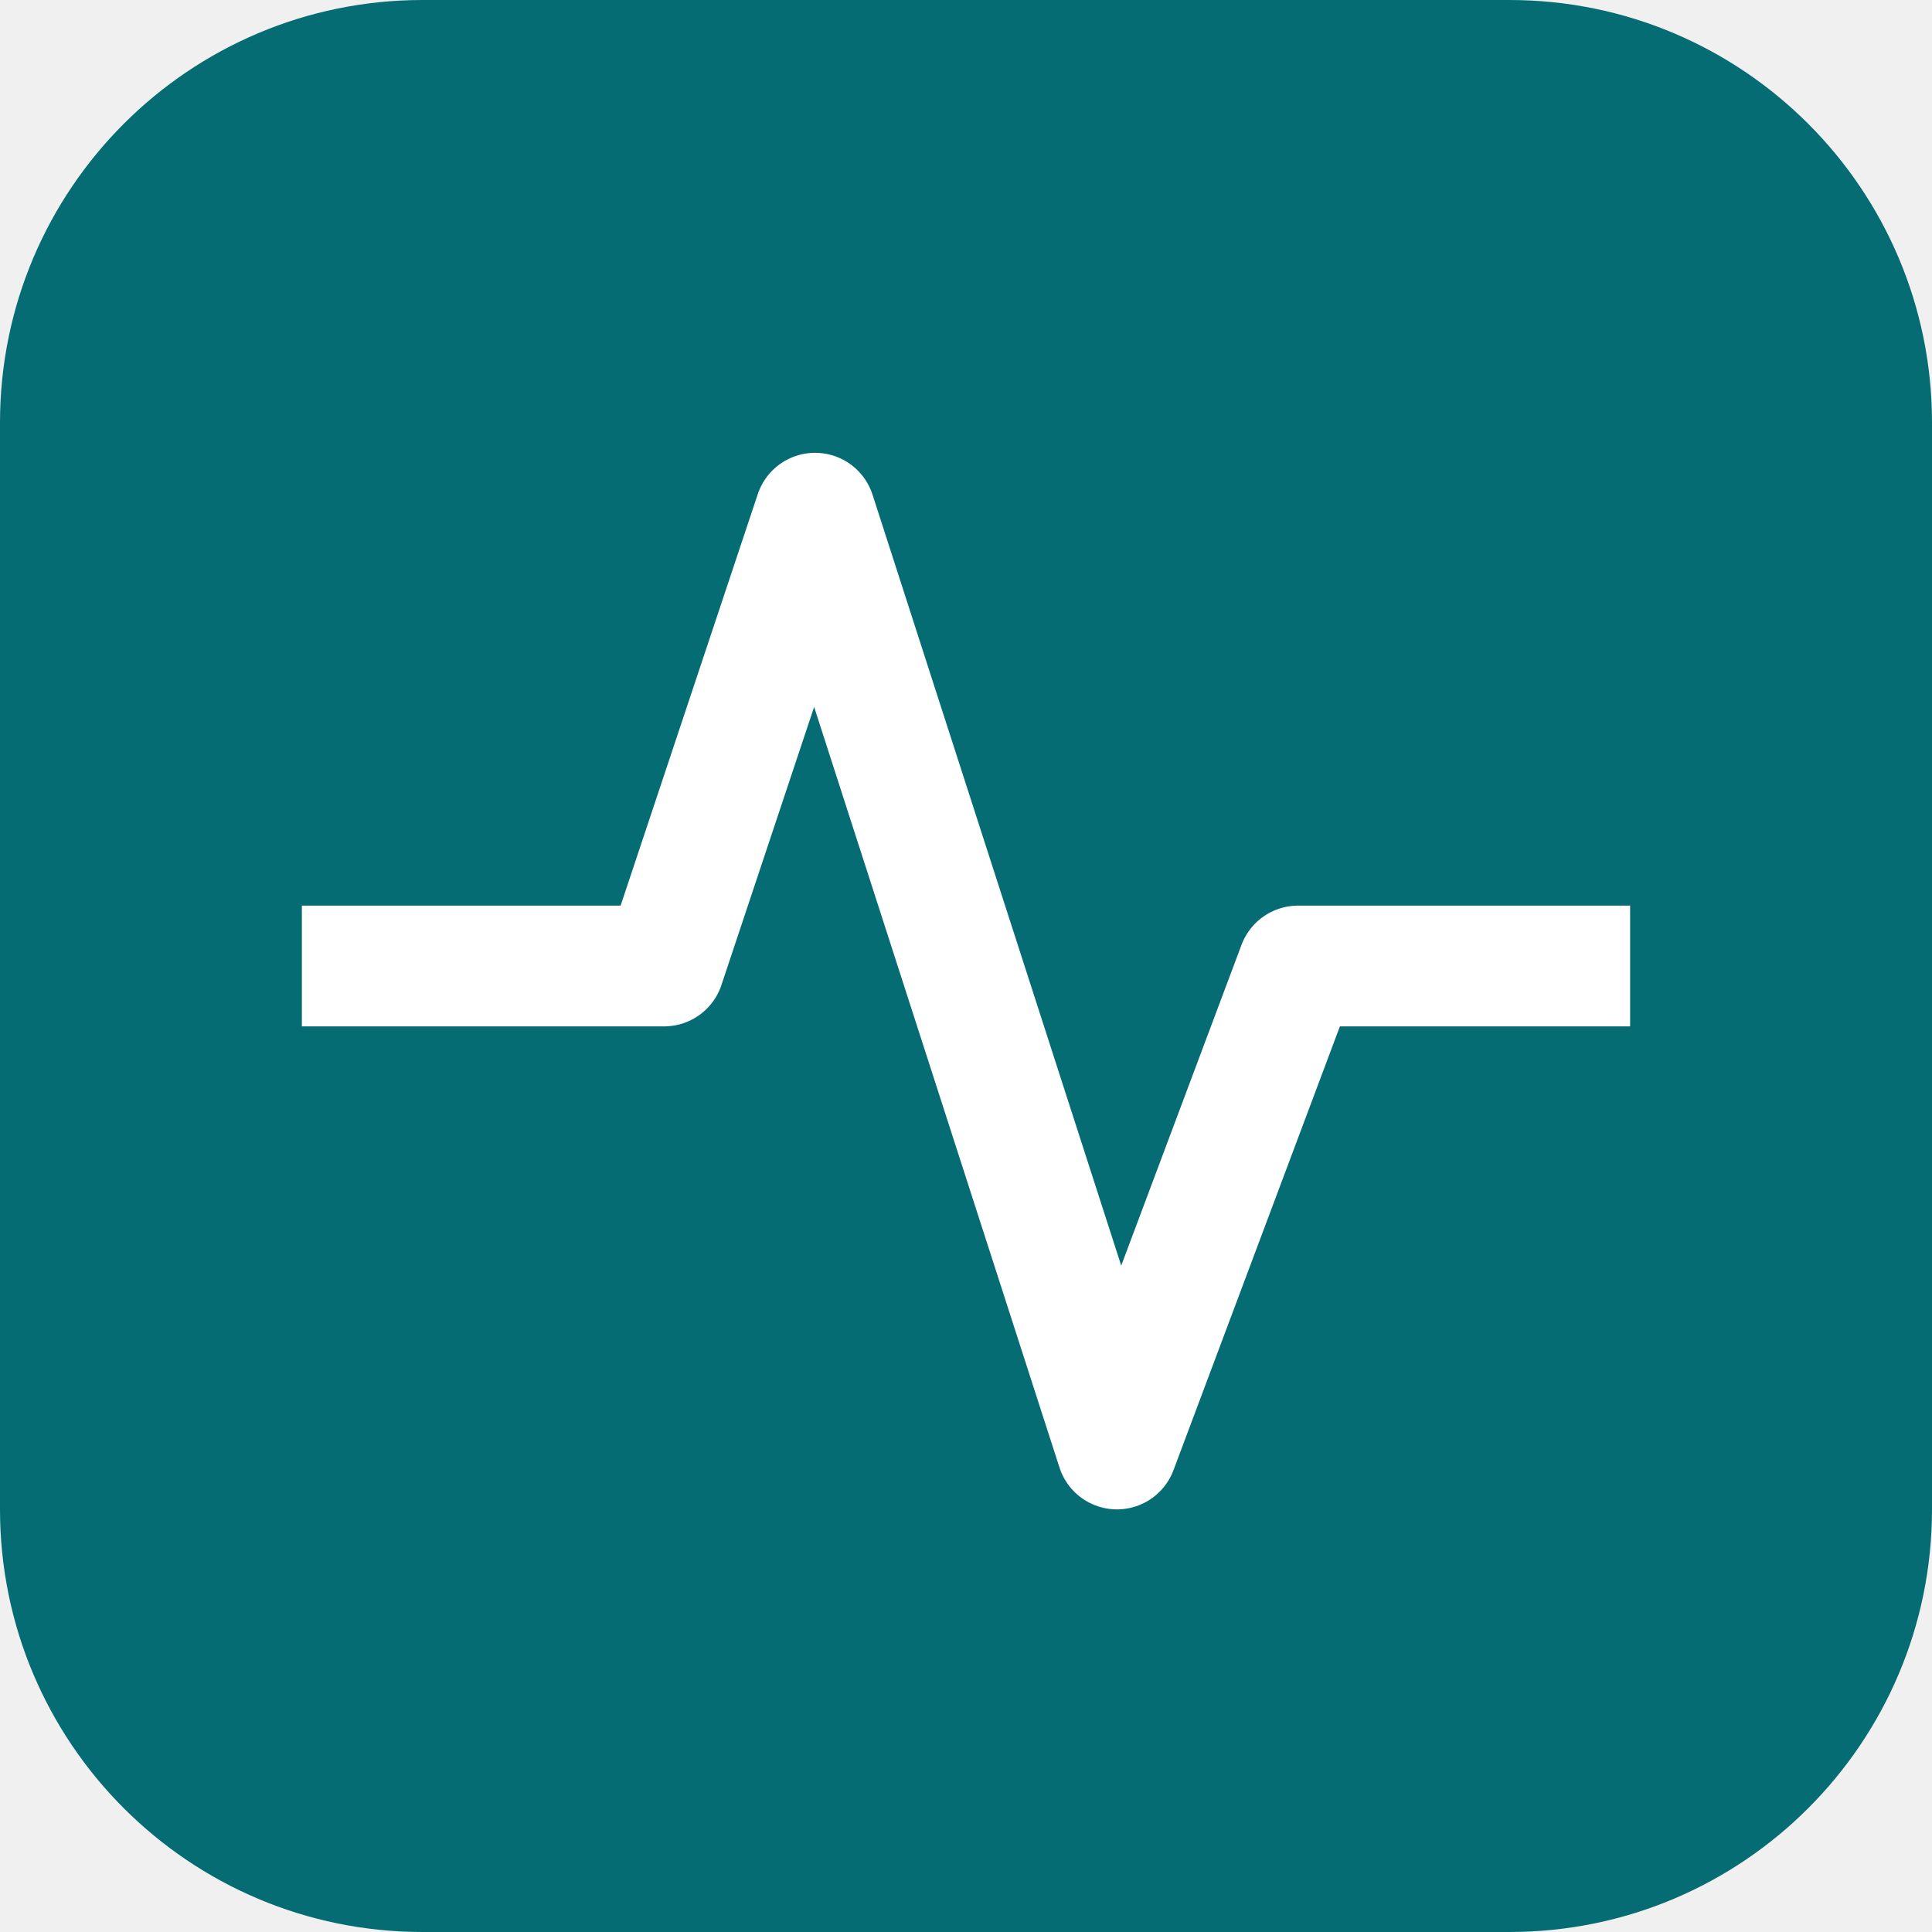
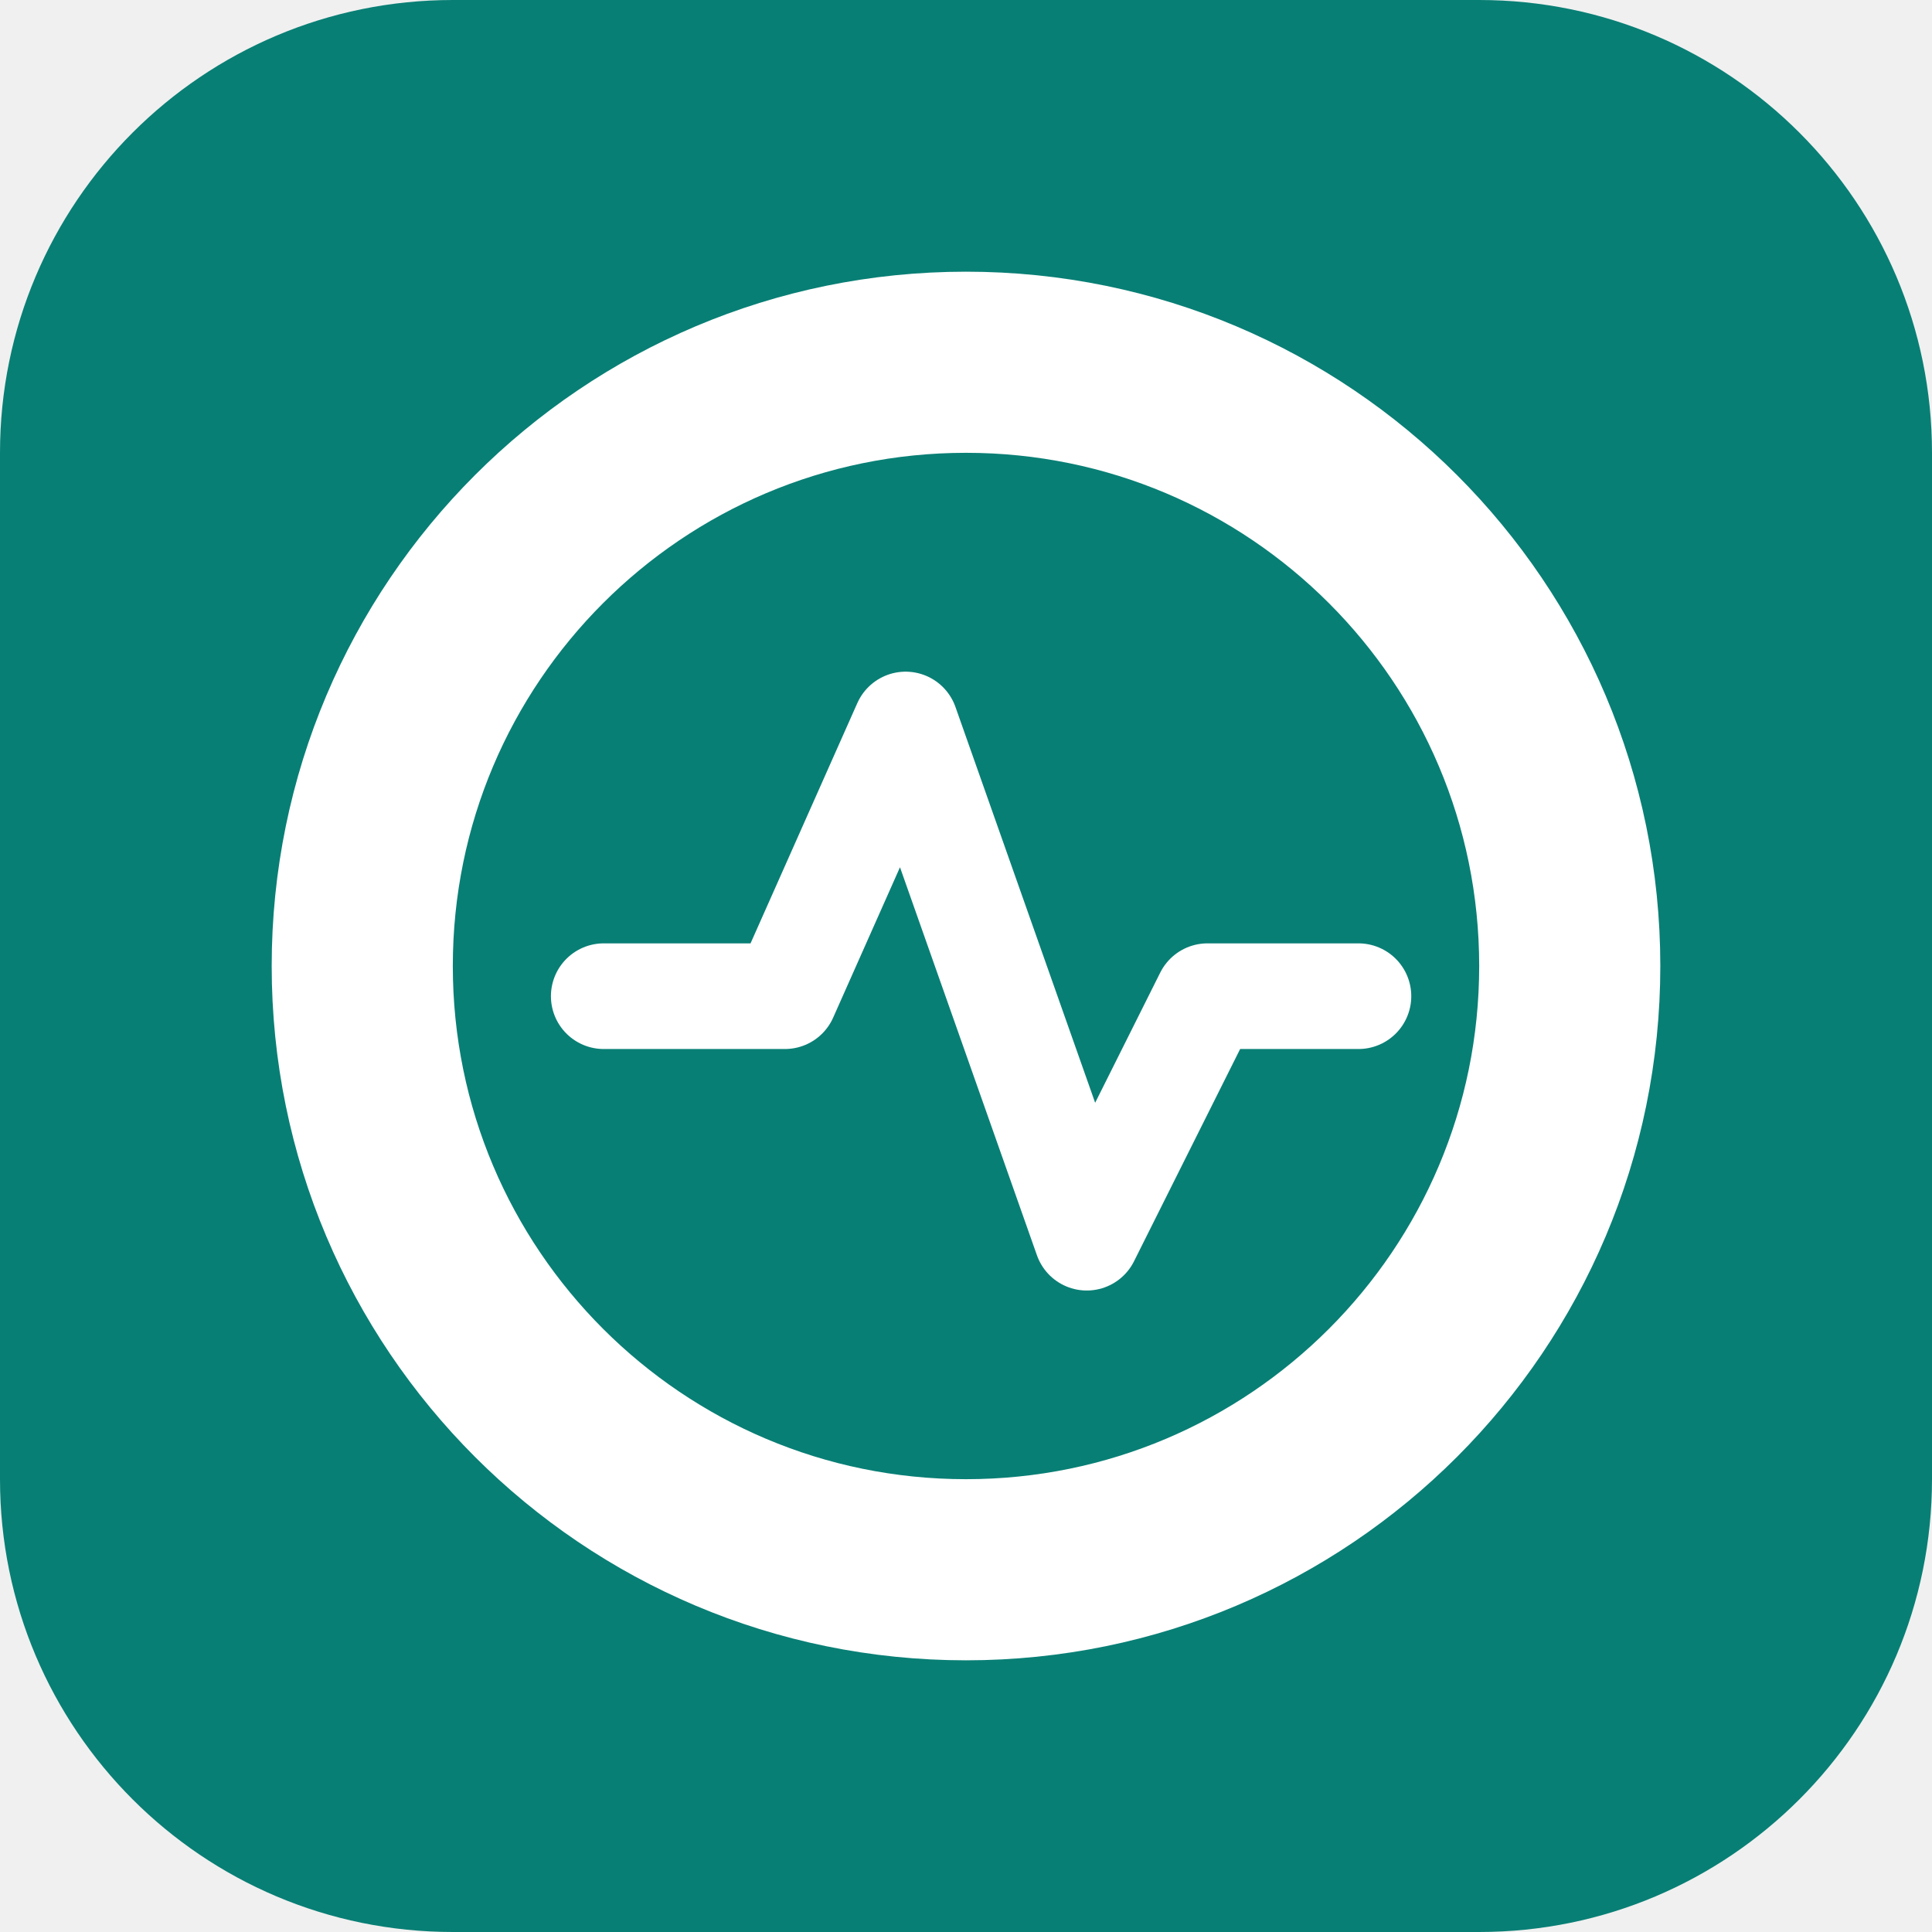
- <svg xmlns="http://www.w3.org/2000/svg" viewBox="0 0 64 64">
-   <rect width="64" height="64" rx="14" fill="#066c73" />
-   <path d="M10 32h12l5-15 10 31 6-16h11" fill="none" stroke="white" stroke-width="4" stroke-linejoin="round" />
+ <svg xmlns="http://www.w3.org/2000/svg" width="64" height="64" viewBox="0 0 64 64">
+   <rect width="64" height="64" rx="15" fill="#087f75" />
+   <circle cx="32" cy="32" r="20" fill="none" stroke="#fff" stroke-width="6" />
+   <path d="M20 33h6l4-9 6 17 4-8h5" fill="none" stroke="#fff" stroke-width="3.5" stroke-linecap="round" stroke-linejoin="round" />
</svg>
